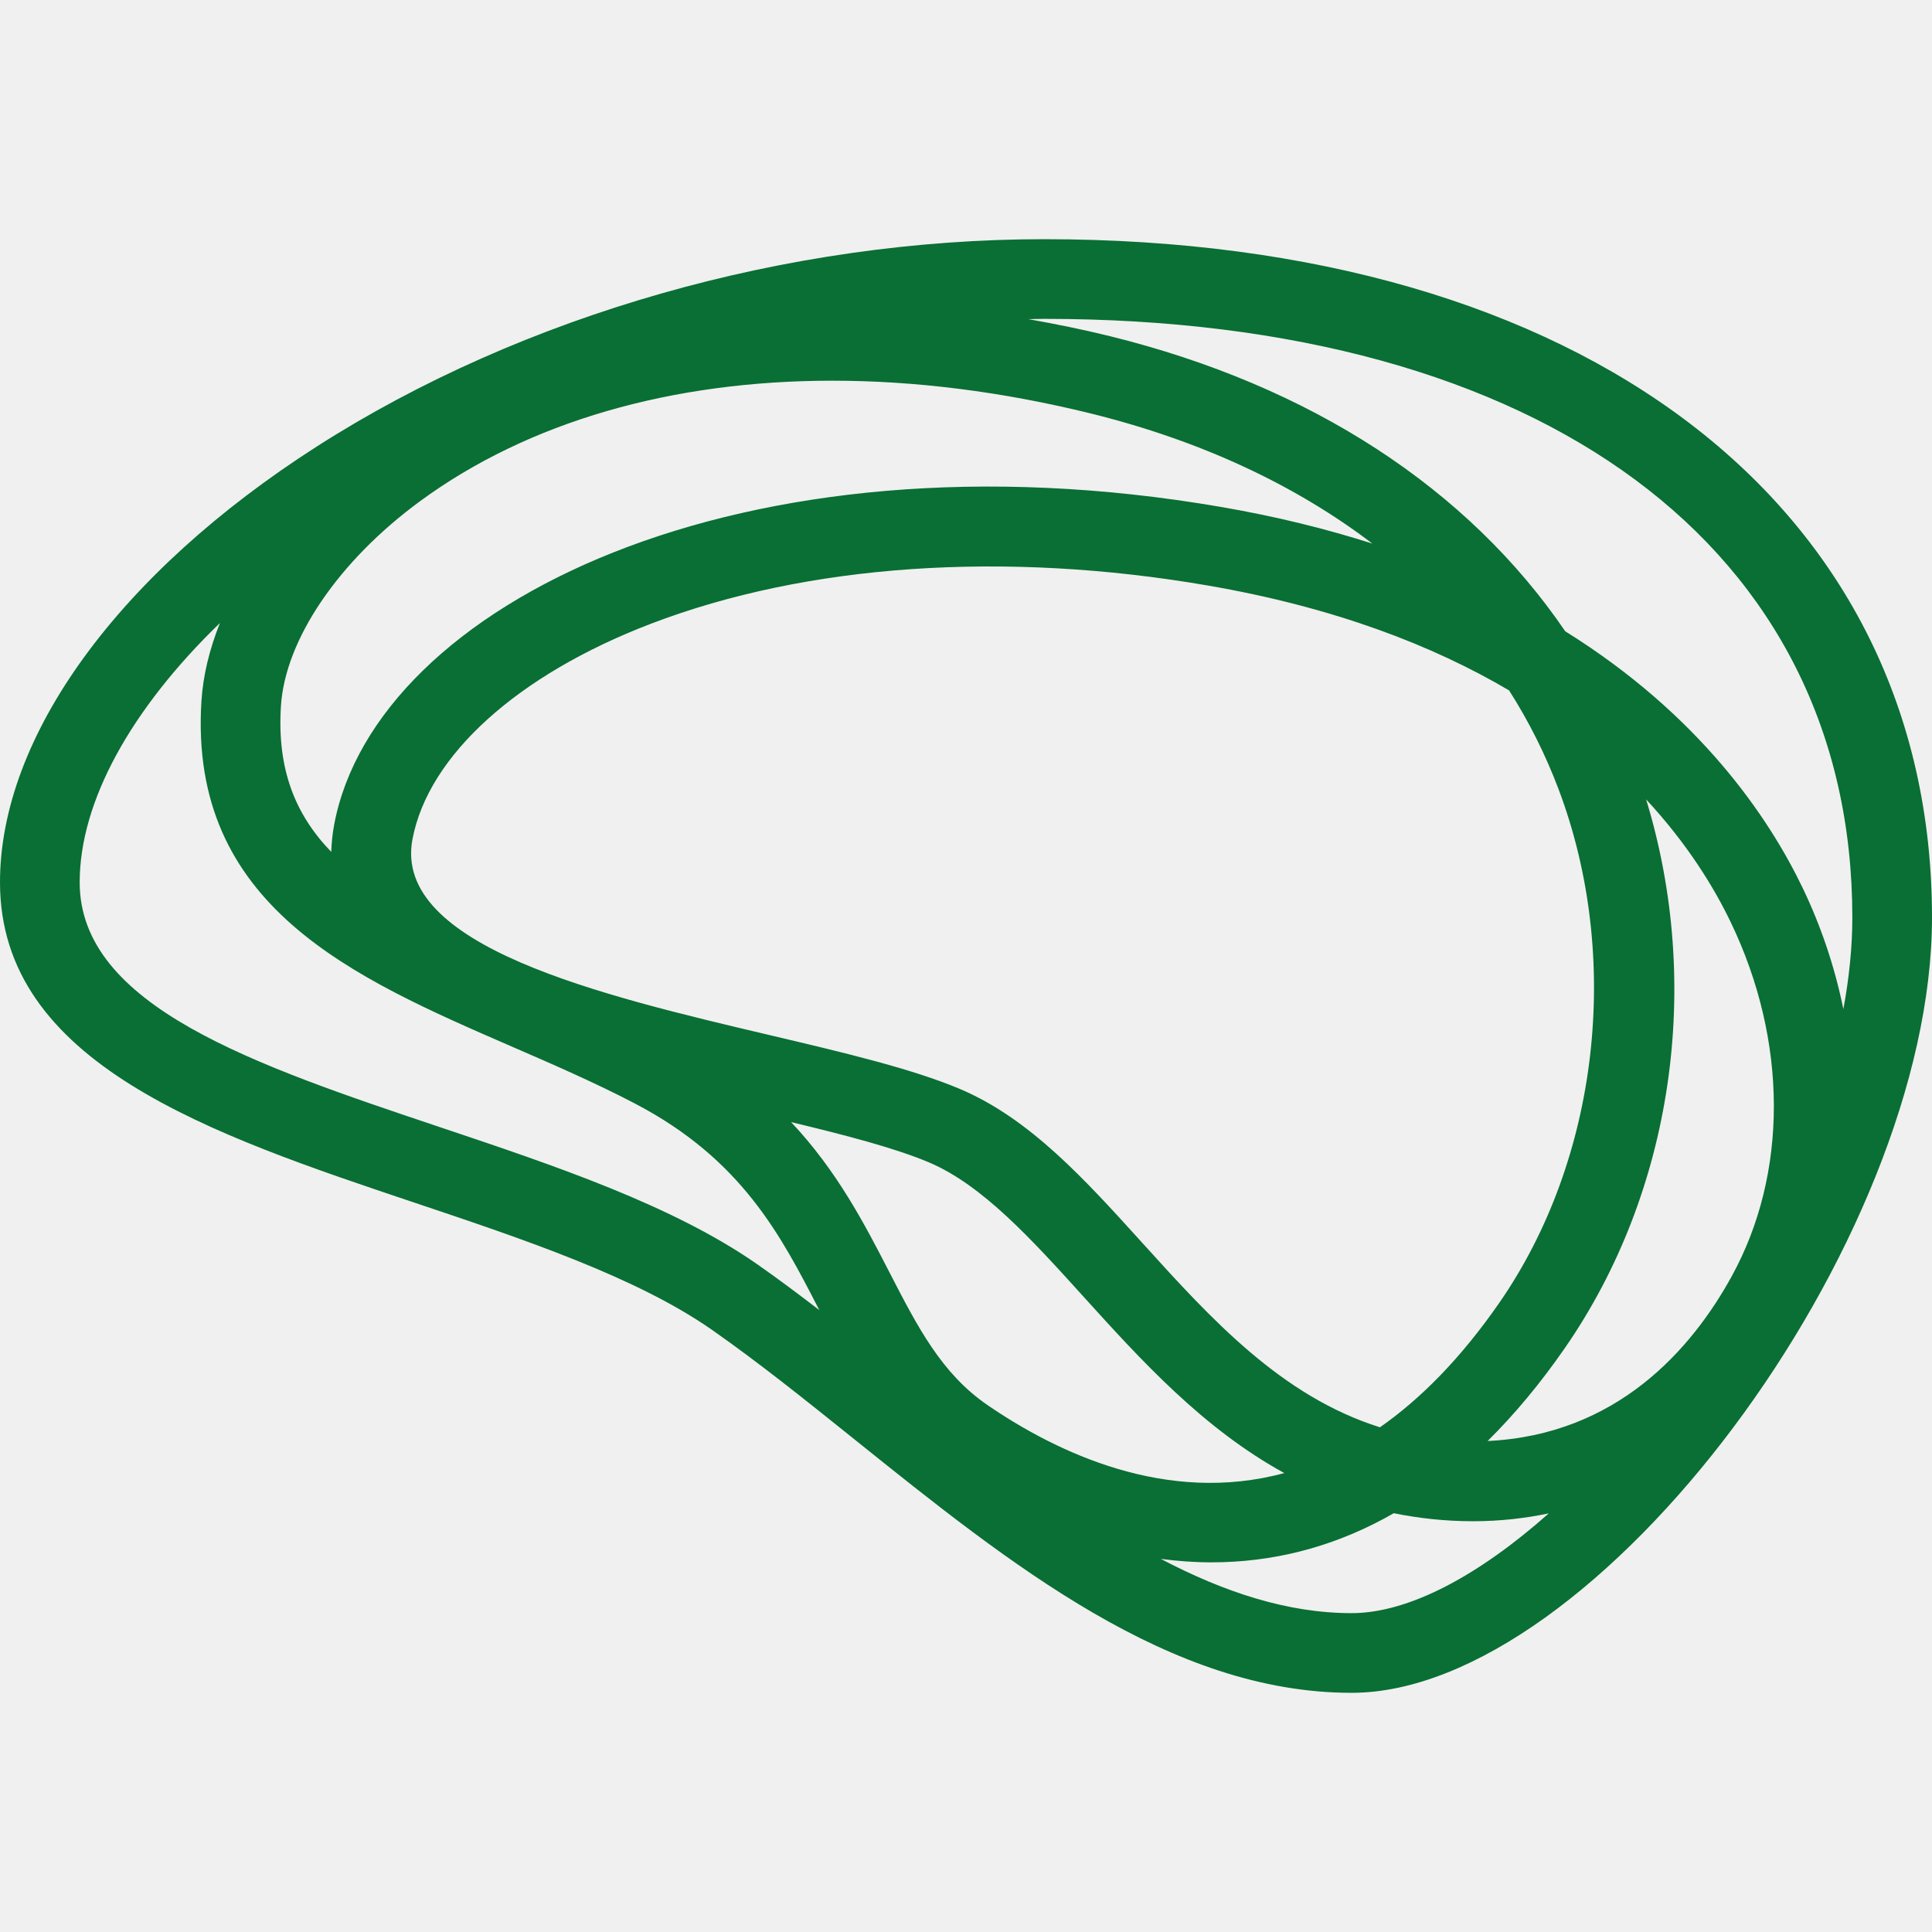
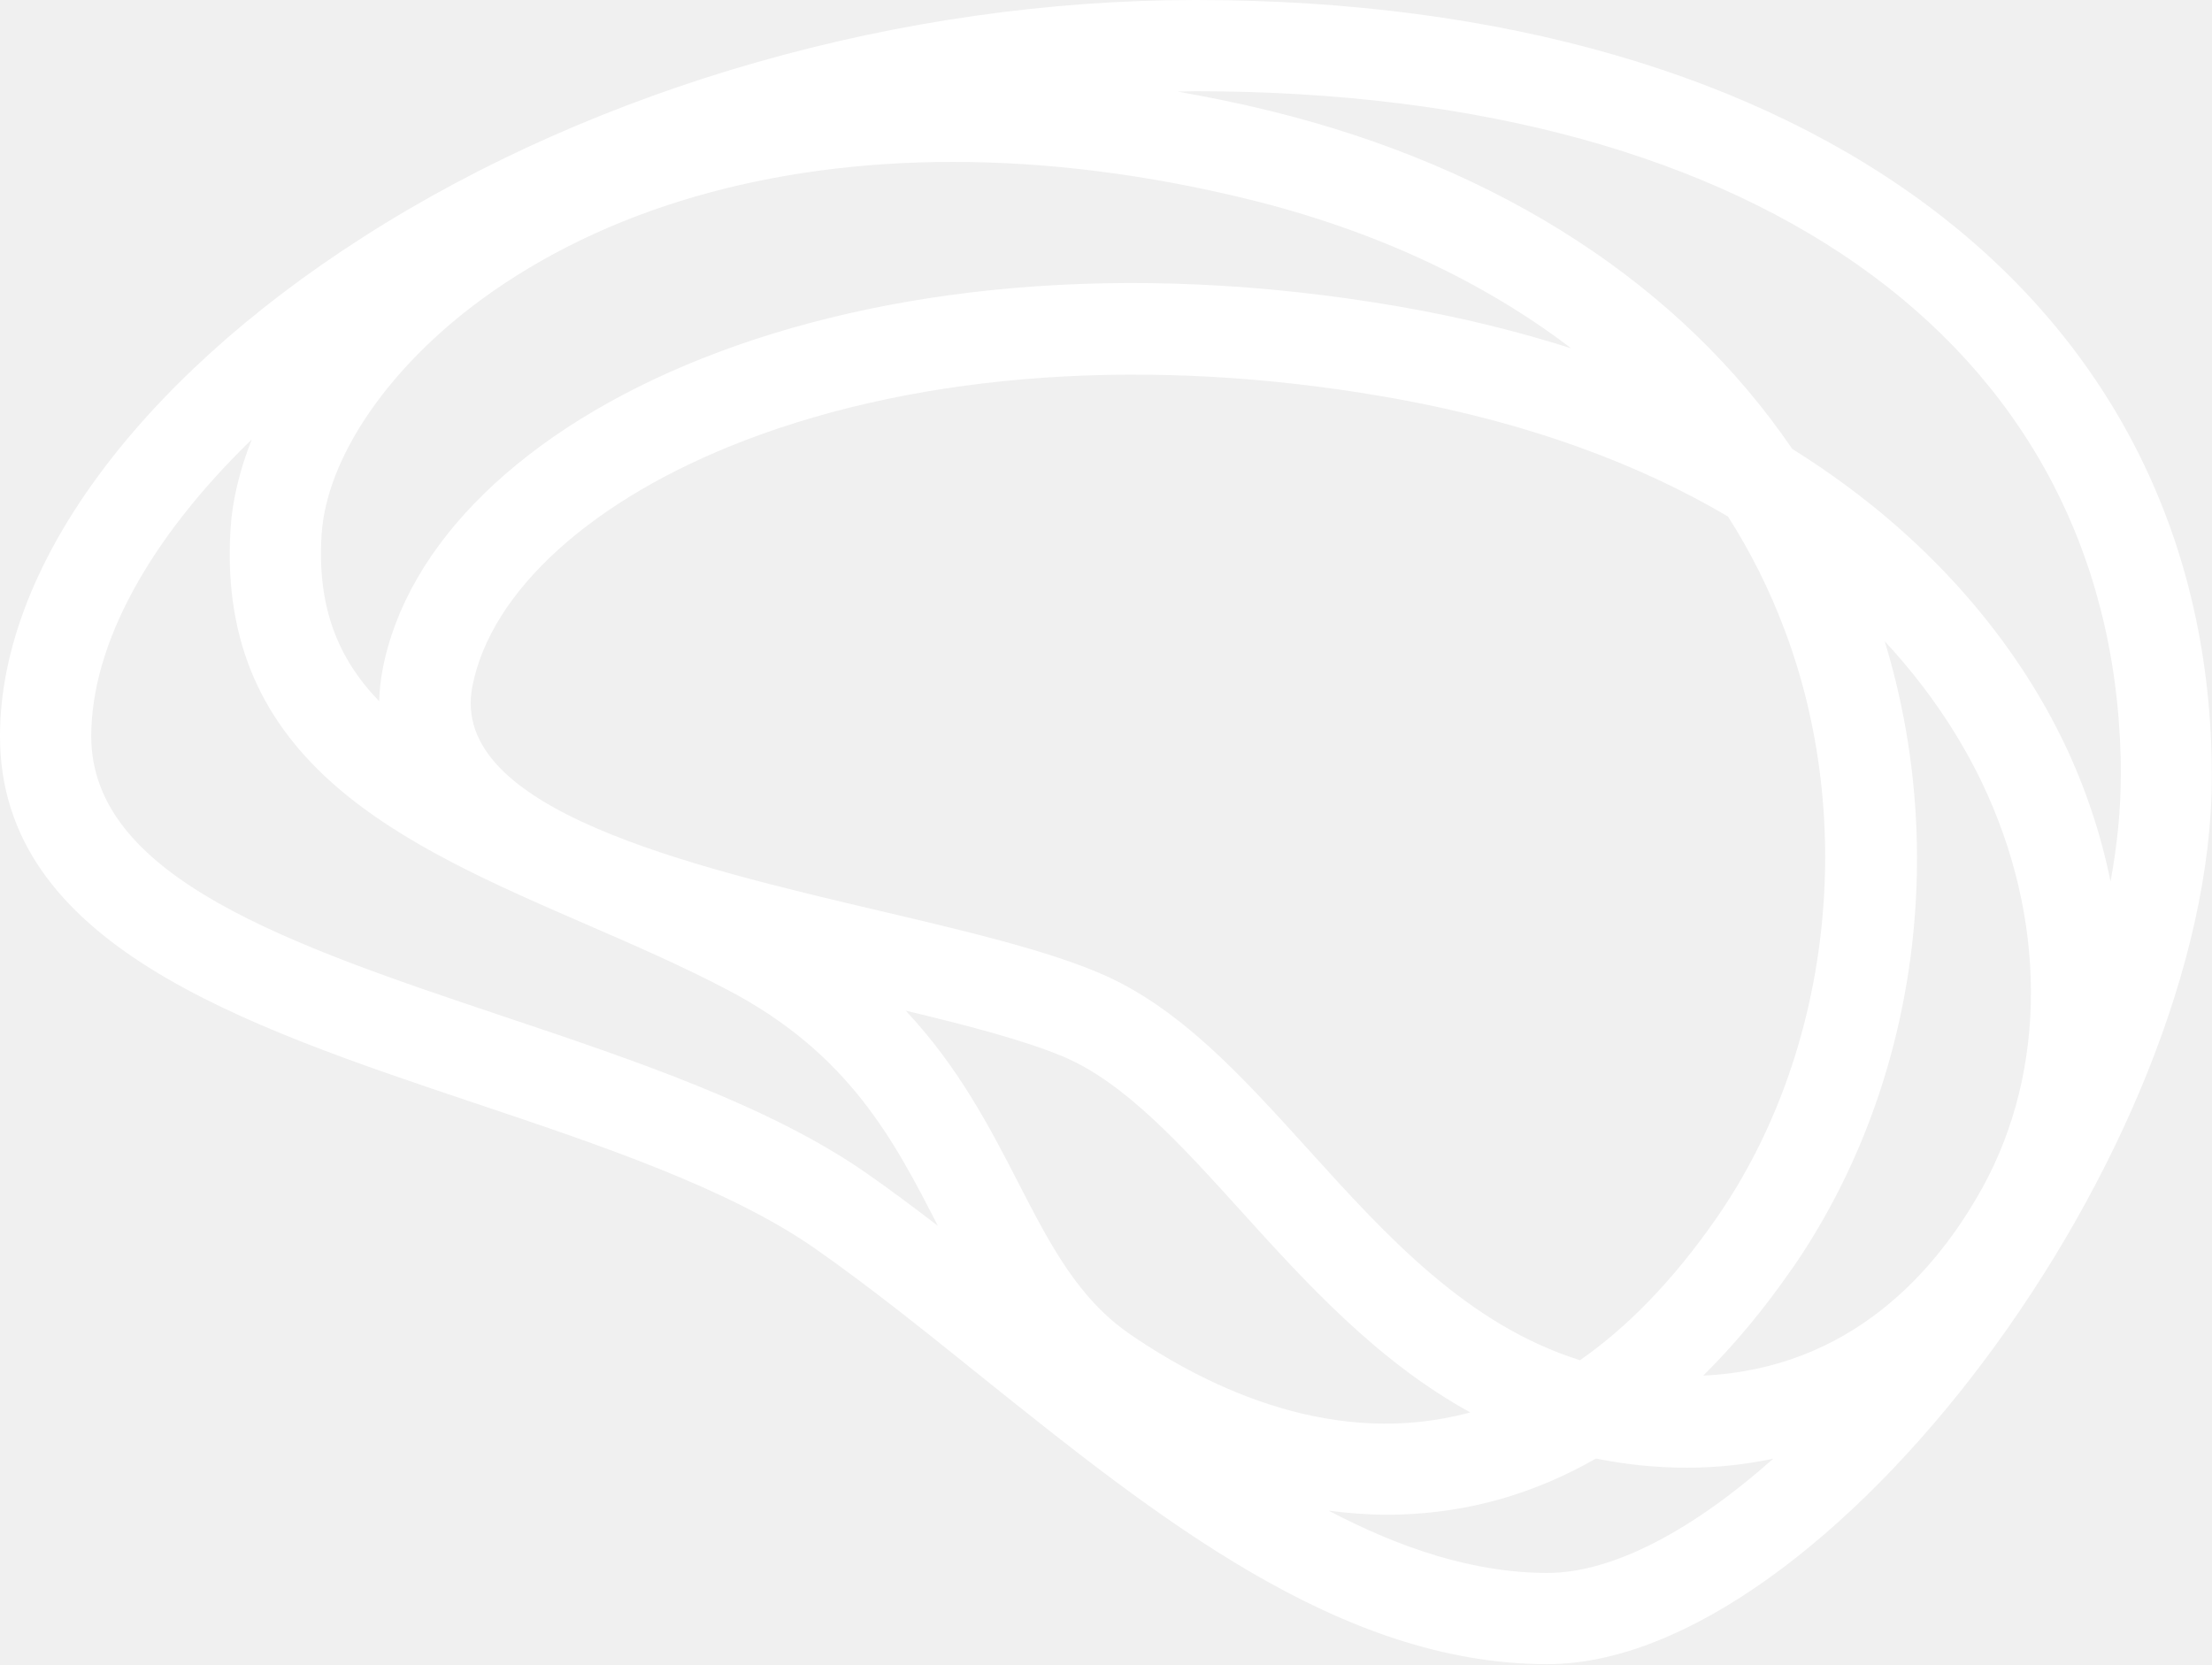
- <svg xmlns="http://www.w3.org/2000/svg" version="1.1" id="Layer_1" x="0px" y="0px" viewBox="0 0 128 128" style="enable-background:new 0 0 128 128;" xml:space="preserve">
-   <path style="fill:#096F34;" d="M69.179,15.847c-16.984,0-34.545,5.004-48.179,13.728C7.85,37.989,0,48.786,0,58.457  c0,12.009,13.97,16.696,27.479,21.228c7.223,2.423,14.692,4.929,19.69,8.42c3.093,2.162,6.207,4.661,9.504,7.307  c10.255,8.231,20.86,16.742,32.873,16.742c16.173,0,38.454-29.764,38.454-51.367C128,33.487,104.911,15.847,69.179,15.847z   M122.722,60.786c0,1.972-0.212,4.007-0.594,6.071c-0.556-2.728-1.451-5.441-2.713-8.062c-2.228-4.627-6.786-11.412-15.714-16.971  c-6.438-9.445-16.838-16.262-30.163-19.552c-1.816-0.448-3.617-0.81-5.408-1.128c0.349-0.004,0.7-0.019,1.049-0.019  C102.205,21.125,122.722,36.323,122.722,60.786z M58.936,84.31c-1.664-3.232-3.471-6.724-6.523-9.968  c3.604,0.865,6.88,1.717,9.124,2.665c3.553,1.502,6.814,5.105,10.267,8.92c3.8,4.2,7.915,8.726,13.283,11.667  c-7.794,2.119-15.062-1.349-19.672-4.511C62.381,91.002,60.785,87.901,58.936,84.31z M18.612,46.788  c0.275-4.407,3.806-9.61,9.214-13.58c7.183-5.272,16.686-7.986,27.318-7.986c5.465,0,11.231,0.718,17.129,2.174  c7.268,1.794,13.546,4.733,18.65,8.618c-3.038-0.97-6.363-1.797-10.022-2.427c-31.727-5.463-55.988,6.46-58.757,21.022  c-0.12,0.634-0.177,1.24-0.197,1.83C19.556,53.967,18.351,50.967,18.612,46.788z M75.718,82.385  C71.862,78.124,68.22,74.1,63.59,72.144c-3.193-1.349-7.767-2.427-12.609-3.568c-11.138-2.625-25.001-5.891-23.653-12.981  c1.056-5.552,6.959-10.887,15.79-14.268c10.326-3.954,23.427-4.856,36.886-2.538c8.446,1.455,14.959,3.994,19.977,6.952  c1.307,2.05,2.403,4.232,3.274,6.535c4.215,11.151,2.679,24.507-3.914,34.026c-2.579,3.723-5.245,6.393-7.916,8.26  C84.901,92.509,80.245,87.388,75.718,82.385z M103.678,89.309c7.169-10.35,9.145-24.048,5.382-36.346  c2.747,2.959,4.501,5.84,5.599,8.122c3.795,7.881,3.819,16.659,0.067,23.48c-2.647,4.813-7.587,10.501-16.167,10.905  C100.347,93.702,102.056,91.651,103.678,89.309z M29.158,74.68c-12.28-4.119-23.879-8.01-23.879-16.224  c0-5.355,3.406-11.484,9.292-17.18c-0.694,1.738-1.12,3.481-1.226,5.182c-0.849,13.582,10.028,18.305,20.548,22.873  c2.719,1.18,5.531,2.401,8.164,3.776c7.078,3.693,9.675,8.739,12.187,13.618c0.012,0.024,0.025,0.048,0.037,0.072  c-1.369-1.051-2.737-2.076-4.088-3.02C44.571,79.85,36.735,77.221,29.158,74.68z M76.908,103.281  c1.089,0.143,2.203,0.229,3.346,0.229c0.244,0,0.49-0.004,0.736-0.011c4.021-0.119,7.81-1.213,11.351-3.244  c1.647,0.332,3.385,0.531,5.255,0.531c1.796,0,3.456-0.197,5.014-0.521c-4.593,4.08-9.241,6.61-13.064,6.61  C85.281,106.875,81.068,105.468,76.908,103.281z" />
+ <svg xmlns="http://www.w3.org/2000/svg" id="Layer_1" data-name="Layer 1" viewBox="0 0 128 96.31">
+   <defs>
+     <style>
+       .cls-1 {
+         fill: #fff;
+         stroke-width: 0px;
+       }
+     </style>
+   </defs>
+   <path class="cls-1" d="m69.18,0c-16.98,0-34.55,5-48.18,13.73C7.85,22.14,0,32.94,0,42.61c0,12.01,13.97,16.7,27.48,21.23,7.22,2.42,14.69,4.93,19.69,8.42,3.09,2.16,6.21,4.66,9.5,7.31,10.26,8.23,20.86,16.74,32.87,16.74,16.17,0,38.45-29.76,38.45-51.37C128,17.64,104.91,0,69.18,0Zm53.54,44.94c0,1.97-.21,4.01-.59,6.07-.56-2.73-1.45-5.44-2.71-8.06-2.23-4.63-6.79-11.41-15.71-16.97-6.44-9.45-16.84-16.26-30.16-19.55-1.82-.45-3.62-.81-5.41-1.13.35,0,.7-.02,1.05-.02,33.03,0,53.54,15.2,53.54,39.66Zm-63.79,23.52c-1.66-3.23-3.47-6.72-6.52-9.97,3.6.86,6.88,1.72,9.12,2.66,3.55,1.5,6.81,5.1,10.27,8.92,3.8,4.2,7.92,8.73,13.28,11.67-7.79,2.12-15.06-1.35-19.67-4.51-3.03-2.08-4.63-5.18-6.48-8.77ZM18.61,30.94c.28-4.41,3.81-9.61,9.21-13.58,7.18-5.27,16.69-7.99,27.32-7.99,5.47,0,11.23.72,17.13,2.17,7.27,1.79,13.55,4.73,18.65,8.62-3.04-.97-6.36-1.8-10.02-2.43-31.73-5.46-55.99,6.46-58.76,21.02-.12.63-.18,1.24-.2,1.83-2.39-2.47-3.6-5.47-3.33-9.65Zm57.11,35.6c-3.86-4.26-7.5-8.29-12.13-10.24-3.19-1.35-7.77-2.43-12.61-3.57-11.14-2.62-25-5.89-23.65-12.98,1.06-5.55,6.96-10.89,15.79-14.27,10.33-3.95,23.43-4.86,36.89-2.54,8.45,1.45,14.96,3.99,19.98,6.95,1.31,2.05,2.4,4.23,3.27,6.54,4.22,11.15,2.68,24.51-3.91,34.03-2.58,3.72-5.24,6.39-7.92,8.26-6.52-2.05-11.18-7.17-15.71-12.18Zm27.96,6.92c7.17-10.35,9.14-24.05,5.38-36.35,2.75,2.96,4.5,5.84,5.6,8.12,3.79,7.88,3.82,16.66.07,23.48-2.65,4.81-7.59,10.5-16.17,10.9,1.79-1.77,3.5-3.82,5.12-6.16Zm-74.52-14.63c-12.28-4.12-23.88-8.01-23.88-16.22,0-5.36,3.41-11.48,9.29-17.18-.69,1.74-1.12,3.48-1.23,5.18-.85,13.58,10.03,18.3,20.55,22.87,2.72,1.18,5.53,2.4,8.16,3.78,7.08,3.69,9.68,8.74,12.19,13.62.01.02.02.05.04.07-1.37-1.05-2.74-2.08-4.09-3.02-5.62-3.93-13.46-6.56-21.03-9.1Zm47.75,28.6c1.09.14,2.2.23,3.35.23.24,0,.49,0,.74-.01,4.02-.12,7.81-1.21,11.35-3.24,1.65.33,3.38.53,5.25.53s3.46-.2,5.01-.52c-4.59,4.08-9.24,6.61-13.06,6.61-4.26,0-8.48-1.41-12.64-3.59Z" />
</svg>
